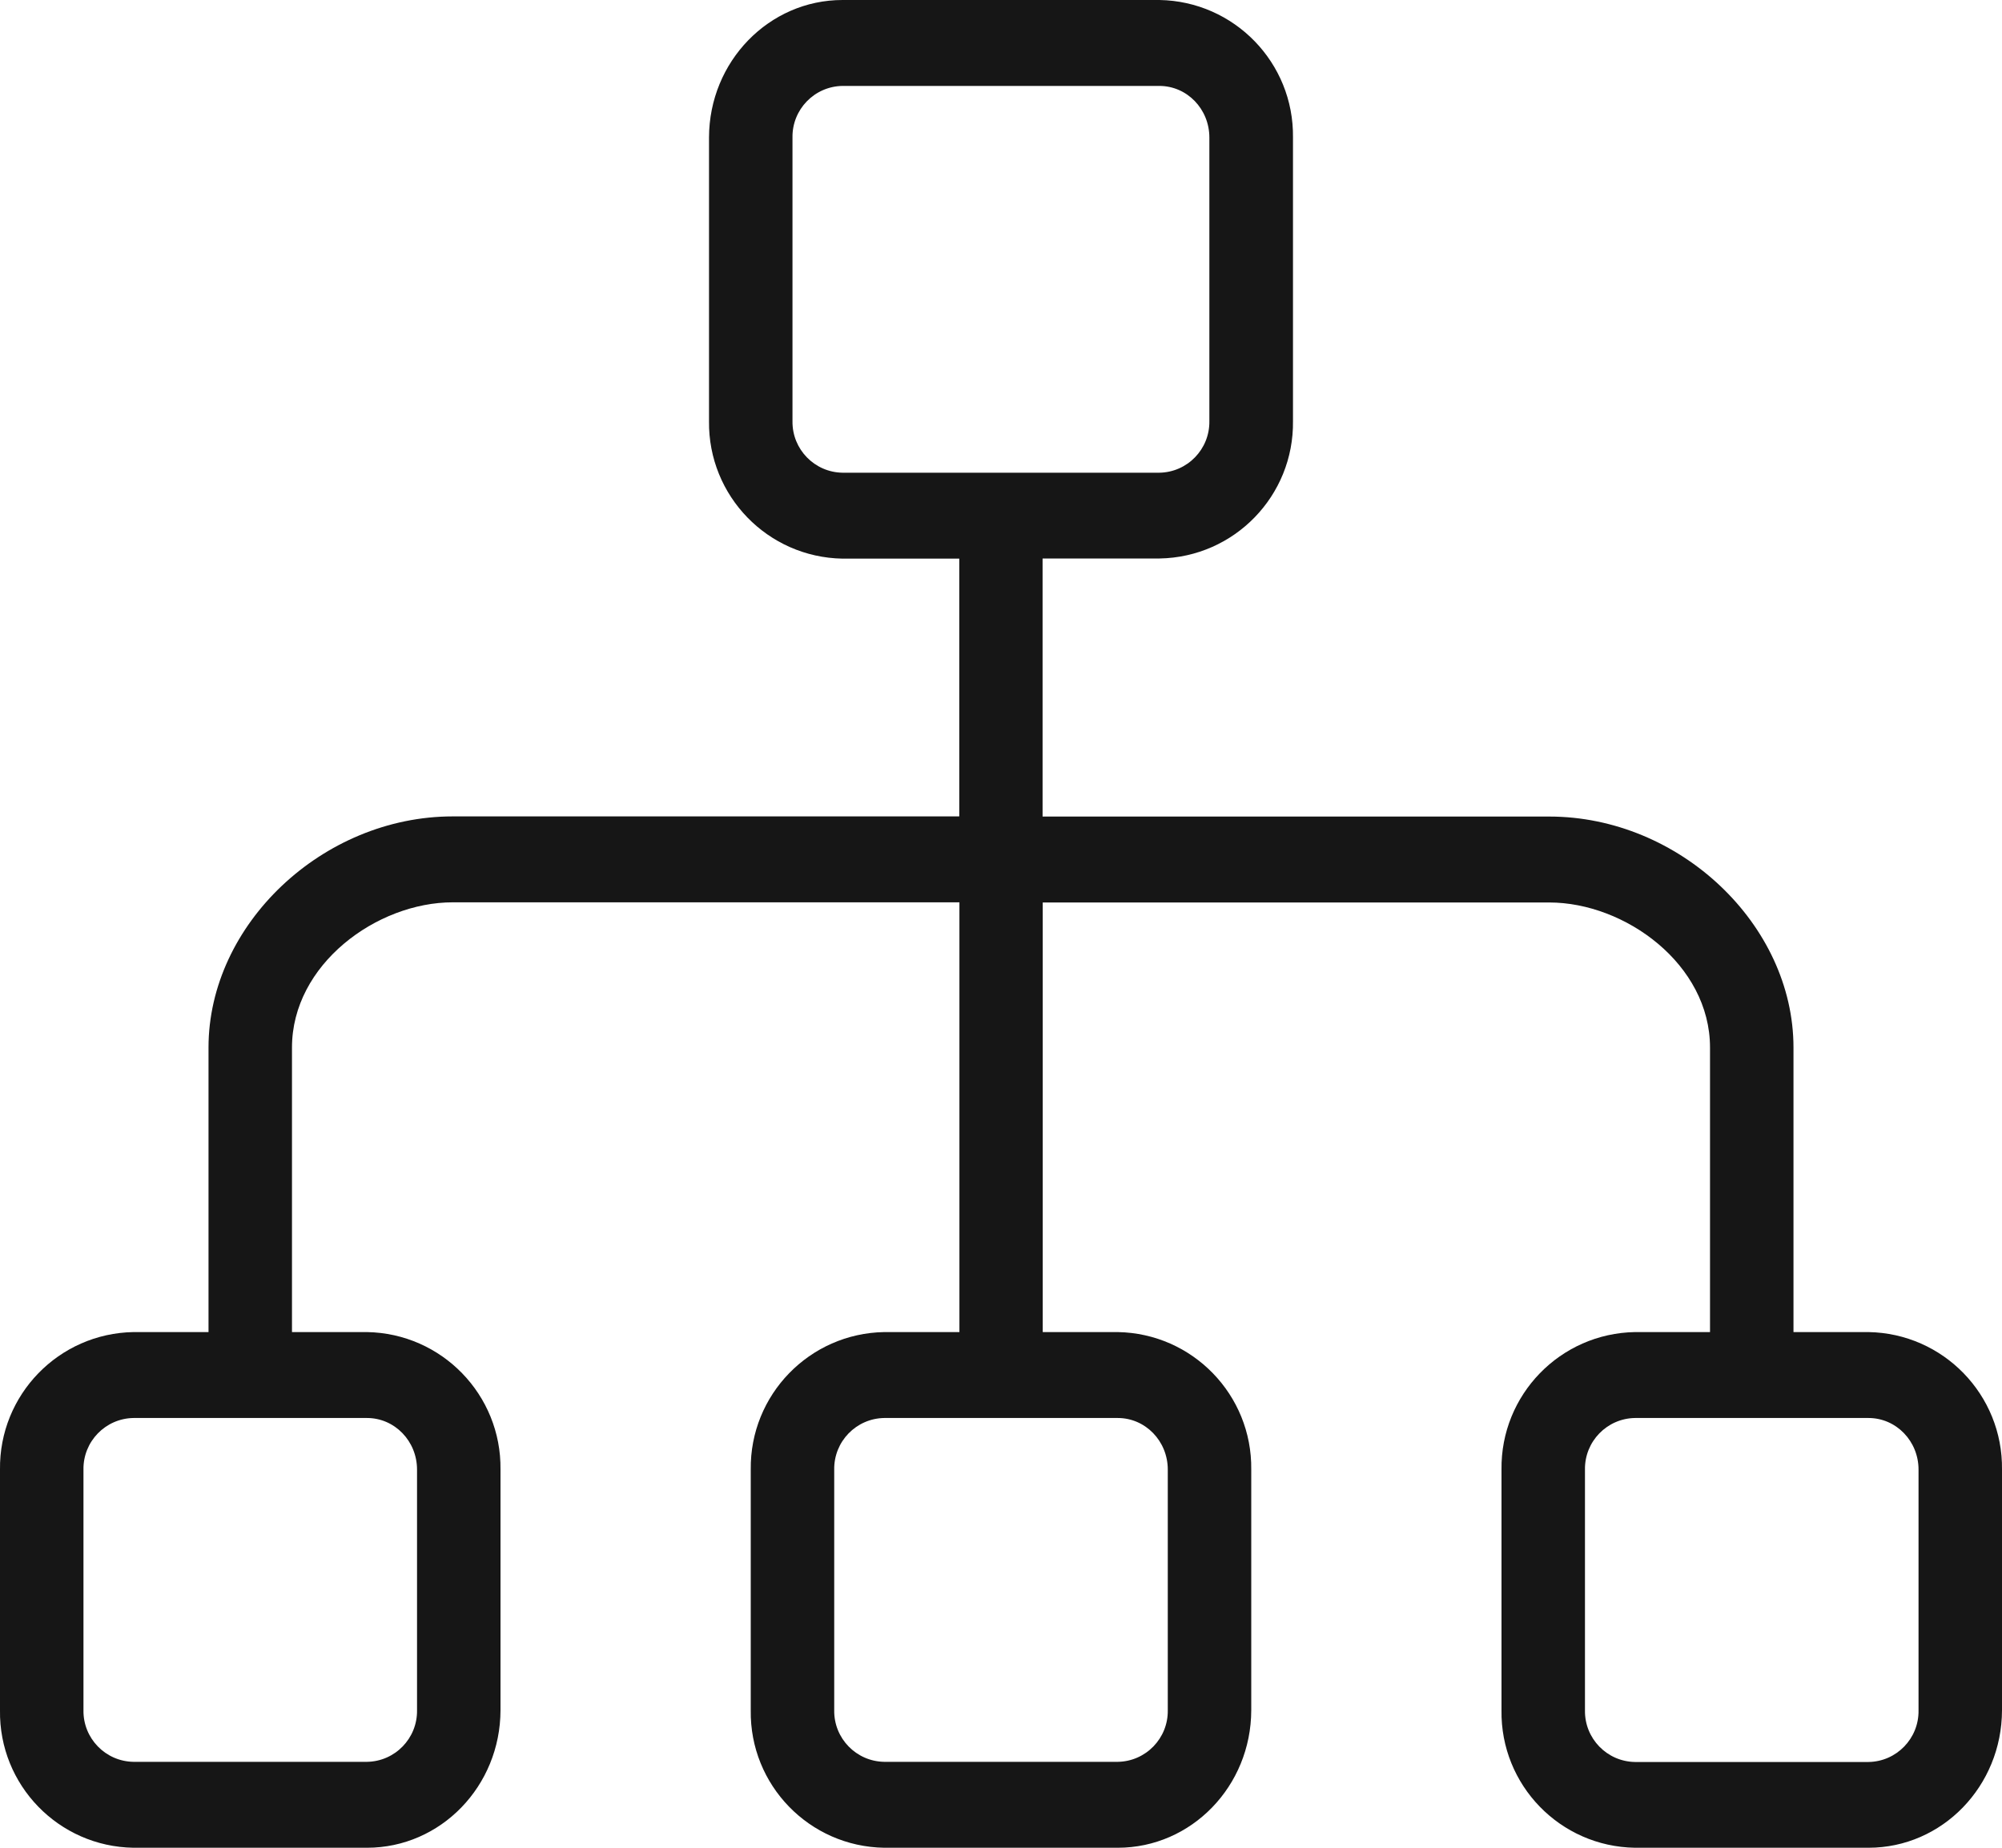
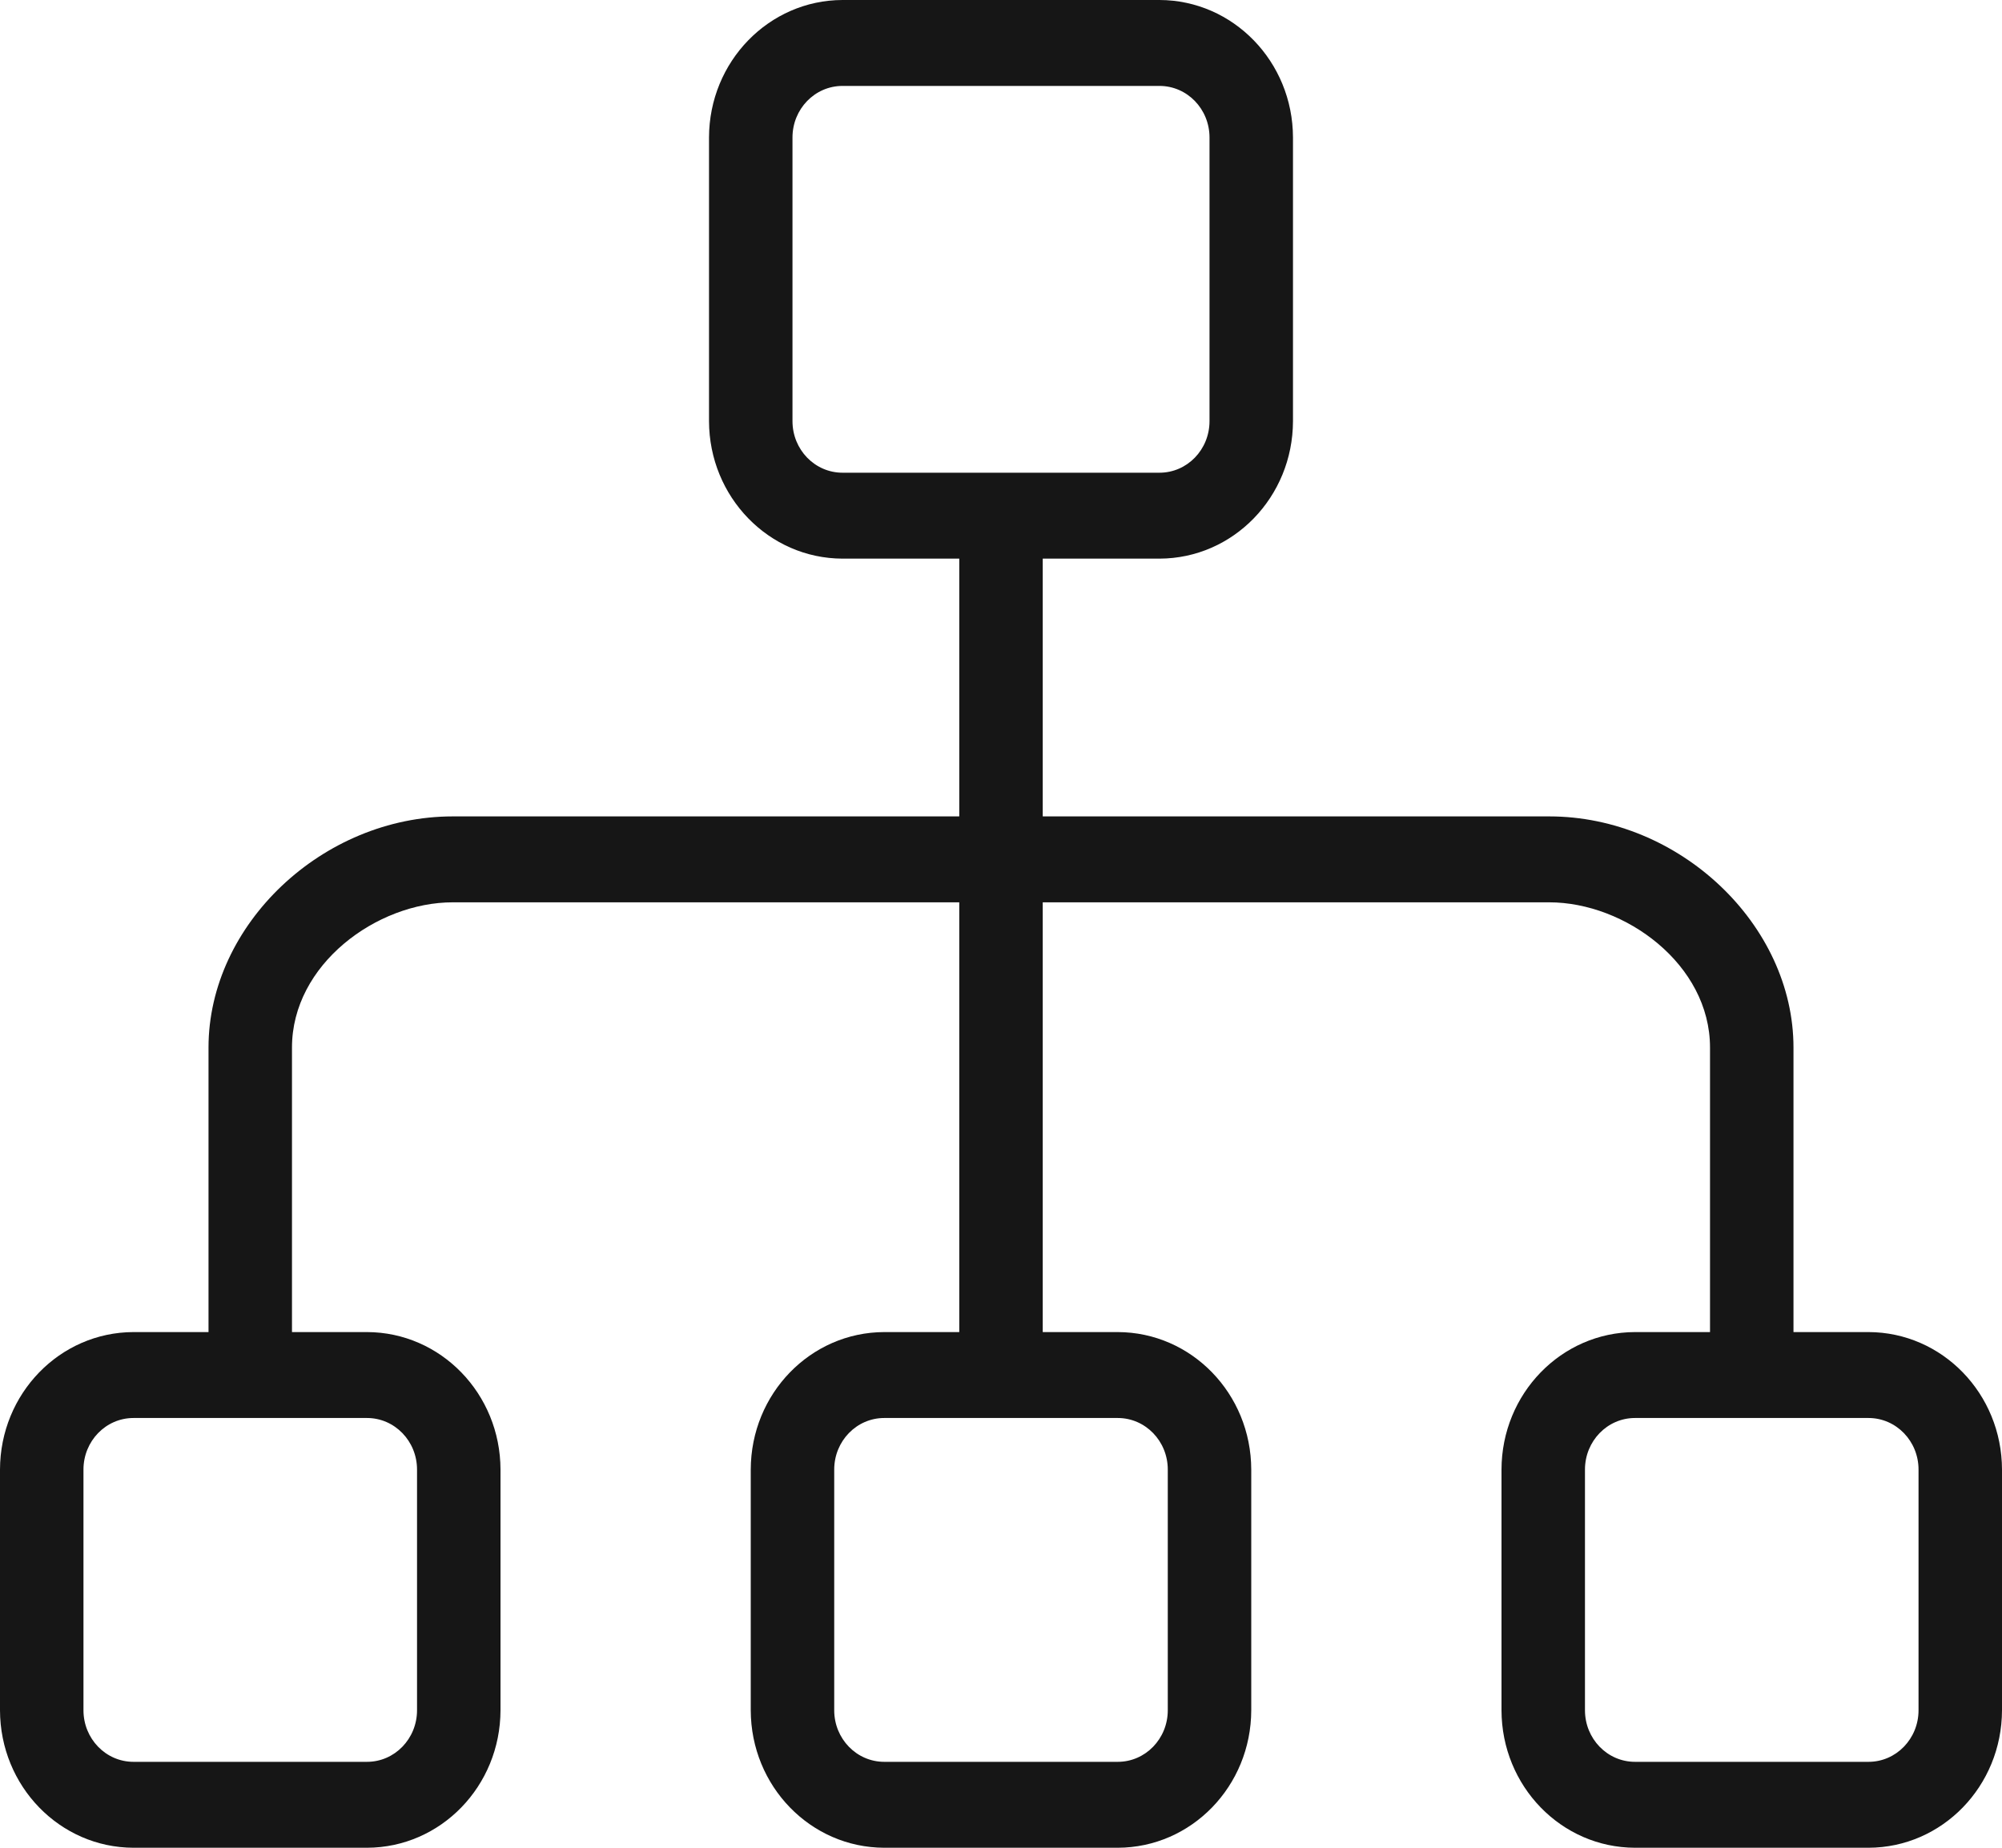
- <svg xmlns="http://www.w3.org/2000/svg" width="13" height="12" fill="none">
-   <path d="M12.133 8.651h-.487V6.803c0-.8-.741-1.5-1.586-1.5H6.77V3.627h.76a.881.881 0 00.866-.893V.893A.882.882 0 007.529 0H5.471c-.478 0-.866.4-.867.893v1.842a.882.882 0 00.867.893h.758v1.674H2.94c-.845 0-1.586.702-1.586 1.501v1.848H.867A.882.882 0 000 9.544v1.563A.88.88 0 00.867 12h1.516c.479 0 .866-.4.867-.893V9.544a.882.882 0 00-.867-.893h-.487V6.803c0-.54.551-.943 1.044-.943h3.29v2.791h-.488a.882.882 0 00-.867.893v1.563a.88.88 0 00.867.893h1.516c.479 0 .866-.4.867-.893V9.544a.882.882 0 00-.867-.893h-.487v-2.79h3.289c.493 0 1.044.402 1.044.942v1.848h-.487a.882.882 0 00-.867.893v1.563a.88.88 0 00.867.893h1.516c.479 0 .866-.4.867-.893V9.544a.882.882 0 00-.867-.893zm-9.75.558c.18 0 .325.15.325.335v1.563a.33.33 0 01-.325.335H.867a.33.33 0 01-.325-.335V9.544a.33.33 0 01.325-.335h1.516zm4.875 0c.18 0 .325.15.325.335v1.563a.33.33 0 01-.325.335H5.742a.33.33 0 01-.325-.335V9.544a.33.33 0 01.325-.335h1.516zM5.471 3.07a.33.33 0 01-.325-.334V.893A.33.33 0 015.47.558h2.058c.18 0 .325.15.325.335v1.842a.33.33 0 01-.325.335H5.471zm6.987 8.038a.33.33 0 01-.325.335h-1.516a.33.33 0 01-.325-.335V9.544a.33.33 0 01.325-.335h1.516c.18 0 .325.15.325.335v1.563z" fill="#161616" />
+ <svg xmlns="http://www.w3.org/2000/svg" width="13" height="12" viewBox="0 0 13 12" fill="none">
+   <path d="M12.133 8.651H11.646V6.803C11.646 6.004 10.905 5.302 10.06 5.302H6.771V3.628H7.529C8.008 3.627 8.395 3.228 8.396 2.735V0.893C8.395 0.4 8.007 0.001 7.529 0H5.471C4.993 0.001 4.605 0.4 4.604 0.893V2.735C4.605 3.228 4.993 3.627 5.471 3.628H6.229V5.302H2.94C2.095 5.302 1.354 6.004 1.354 6.803V8.651H0.867C0.388 8.652 0.001 9.051 0 9.544V11.107C0.001 11.6 0.388 11.999 0.867 12H2.383C2.862 11.999 3.249 11.6 3.25 11.107V9.544C3.249 9.051 2.862 8.652 2.383 8.651H1.896V6.803C1.896 6.263 2.447 5.86 2.94 5.86H6.229V8.651H5.742C5.263 8.652 4.876 9.051 4.875 9.544V11.107C4.876 11.6 5.263 11.999 5.742 12H7.258C7.737 11.999 8.124 11.6 8.125 11.107V9.544C8.124 9.051 7.737 8.652 7.258 8.651H6.771V5.86H10.06C10.553 5.86 11.104 6.263 11.104 6.803V8.651H10.617C10.138 8.652 9.751 9.051 9.75 9.544V11.107C9.751 11.6 10.138 11.999 10.617 12H12.133C12.612 11.999 12.999 11.6 13 11.107V9.544C12.999 9.051 12.612 8.652 12.133 8.651ZM2.383 9.209C2.563 9.209 2.708 9.359 2.708 9.544V11.107C2.708 11.292 2.563 11.442 2.383 11.442H0.867C0.687 11.442 0.542 11.292 0.542 11.107V9.544C0.542 9.359 0.687 9.209 0.867 9.209H2.383ZM7.258 9.209C7.438 9.209 7.583 9.359 7.583 9.544V11.107C7.583 11.292 7.438 11.442 7.258 11.442H5.742C5.562 11.442 5.417 11.292 5.417 11.107V9.544C5.417 9.359 5.562 9.209 5.742 9.209H7.258ZM5.471 3.07C5.291 3.07 5.146 2.92 5.146 2.735V0.893C5.146 0.708 5.291 0.558 5.471 0.558H7.529C7.709 0.558 7.854 0.708 7.854 0.893V2.735C7.854 2.92 7.709 3.07 7.529 3.07H5.471ZM12.458 11.107C12.458 11.292 12.313 11.442 12.133 11.442H10.617C10.437 11.442 10.292 11.292 10.292 11.107V9.544C10.292 9.359 10.437 9.209 10.617 9.209H12.133C12.313 9.209 12.458 9.359 12.458 9.544V11.107Z" fill="#161616" />
</svg>
